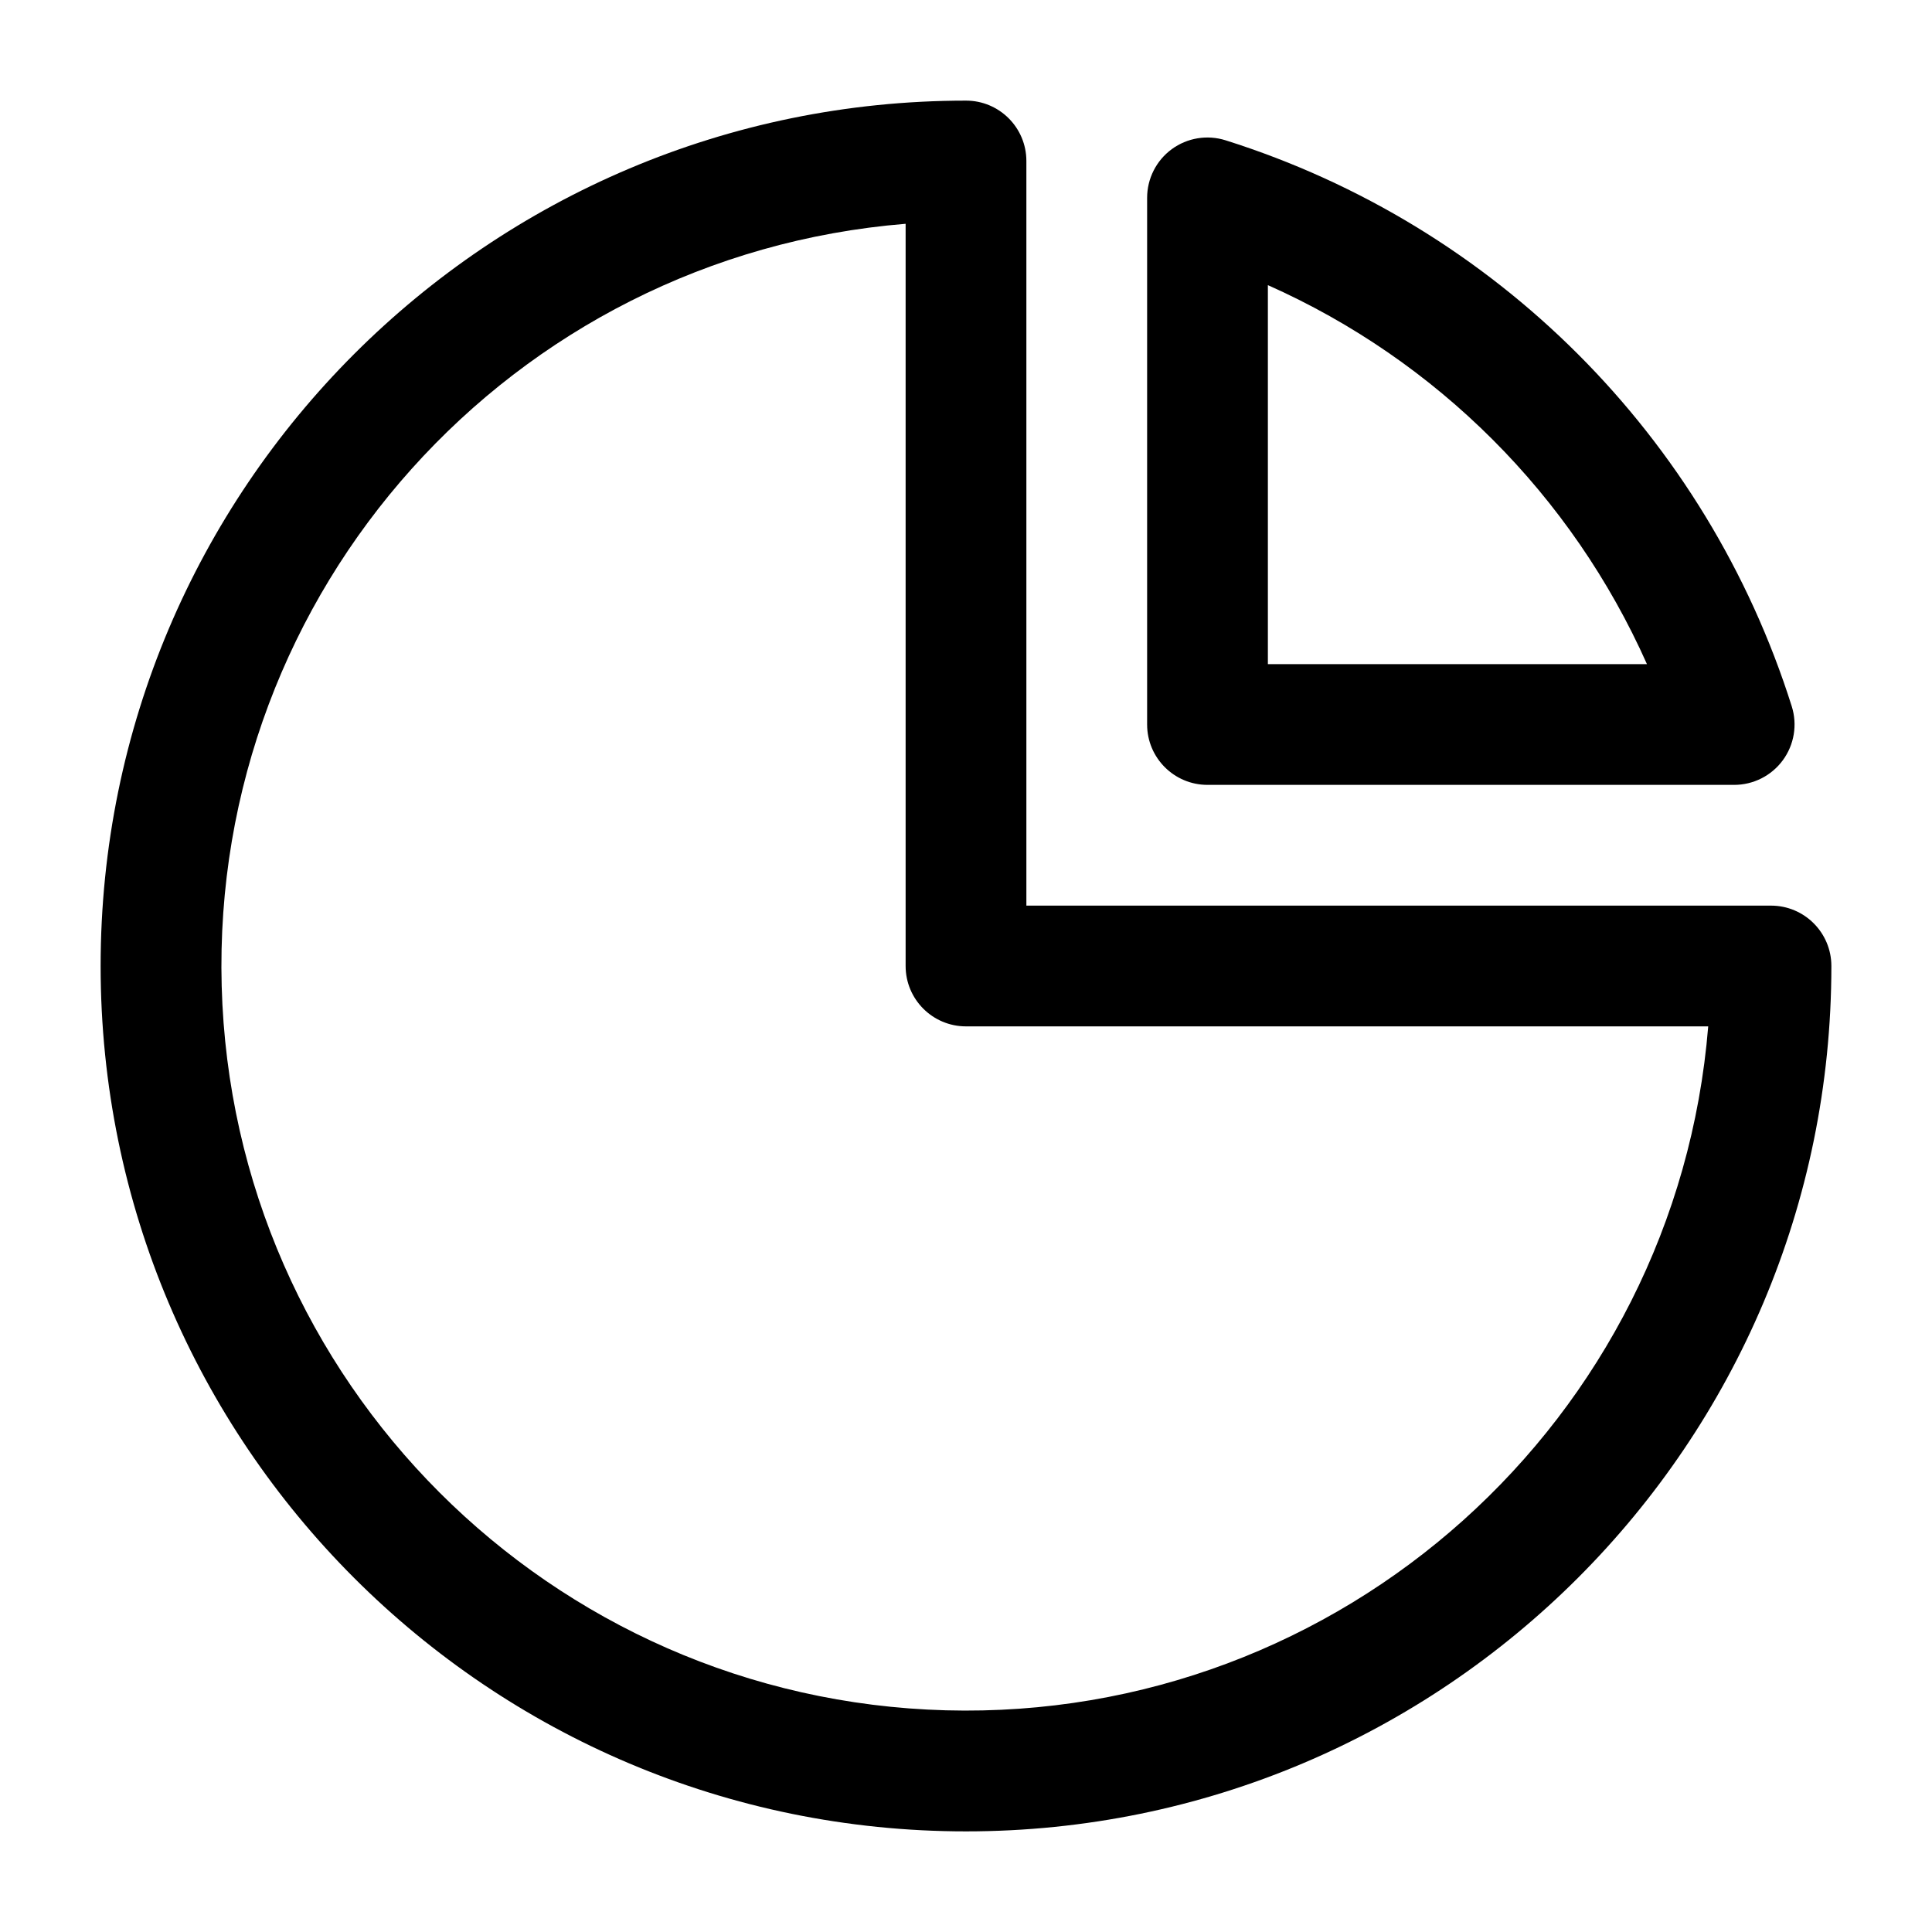
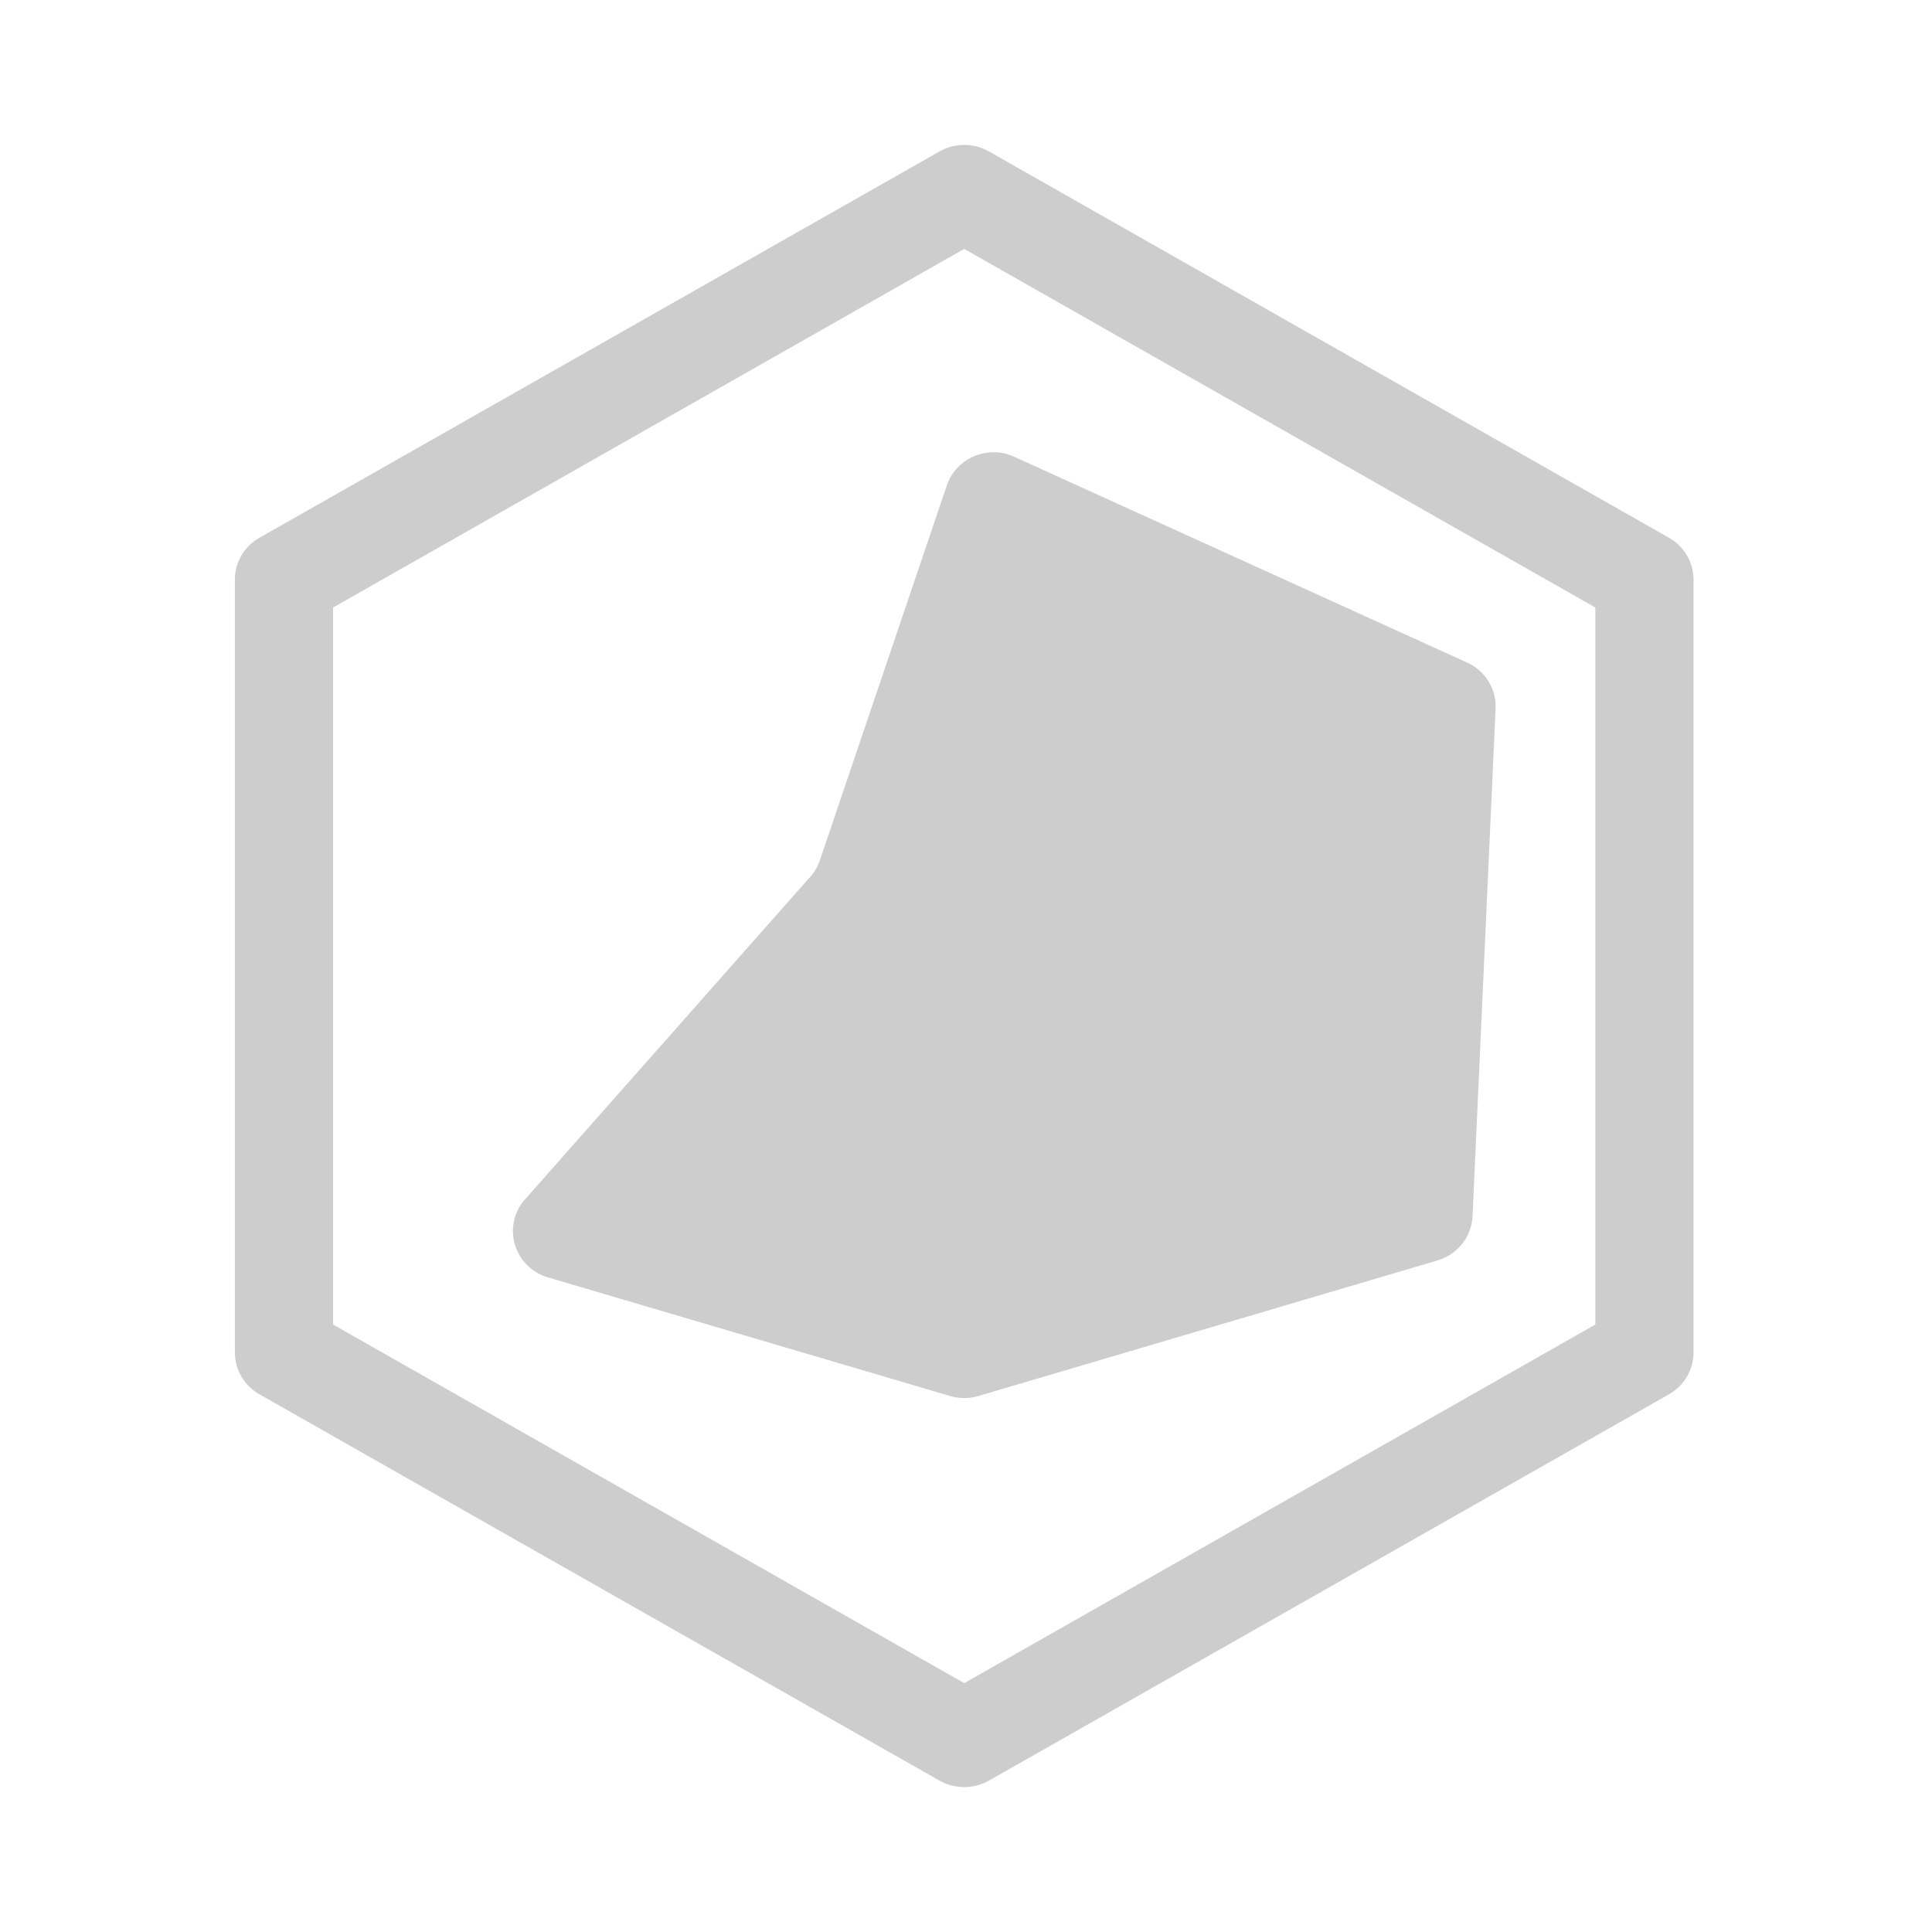
- <svg xmlns="http://www.w3.org/2000/svg" t="1717986139732" class="icon" viewBox="0 0 1024 1024" version="1.1" p-id="11778" width="16" height="16">
-   <path d="M480 118.613a394.667 394.667 0 1 0 425.387 425.387H512a32 32 0 0 1-32-32V118.613zM53.333 512C53.333 258.688 258.688 53.333 512 53.333a32 32 0 0 1 32 32v394.667H938.667a32 32 0 0 1 32 32c0 253.312-205.355 458.667-458.667 458.667S53.333 765.312 53.333 512z" p-id="11779" />
-   <path d="M621.056 79.061a32 32 0 0 1 28.544-4.693 459.691 459.691 0 0 1 300.075 300.032 32 32 0 0 1-30.549 41.6H640a32 32 0 0 1-32-32V104.875a32 32 0 0 1 13.056-25.813z m50.944 72.064V352h200.917a396.245 396.245 0 0 0-200.917-200.875z" p-id="11780" />
+ <svg xmlns="http://www.w3.org/2000/svg" t="1732784958502" class="icon" viewBox="0 0 1024 1024" version="1.1" p-id="19294" width="200" height="200">
+   <path d="M534.789 240.988a29.696 29.696 0 0 1 2.703 1.075l240.118 109.117c9.59 4.352 15.56 13.988 15.089 24.371l-12.227 269.076c-0.492 10.865-7.895 20.244-18.478 23.404l-243.446 71.89a26.47 26.47 0 0 1-14.935 0L290.406 677.043a25.81 25.81 0 0 1-17.531-17.434 25.293 25.293 0 0 1 5.407-23.941l151.229-171.023a24.115 24.115 0 0 0 5.048-8.704l67.292-198.723c4.572-13.399 19.292-20.654 32.942-16.23z m310.784 461.046l-334.515 190.065-334.52-190.065V321.997l334.52-190.07L845.568 321.997v380.037z m39.03-417.004l-360.535-204.815a26.501 26.501 0 0 0-26.02 0L137.508 285.03A25.477 25.477 0 0 0 124.498 307.2v409.626c0 9.17 4.941 17.618 13.005 22.175l360.545 204.815a26.711 26.711 0 0 0 26.02 0l360.535-204.815a25.528 25.528 0 0 0 13.015-22.175V307.2a25.528 25.528 0 0 0-13.015-22.17z" p-id="19295" fill="#cdcdcd" />
</svg>
